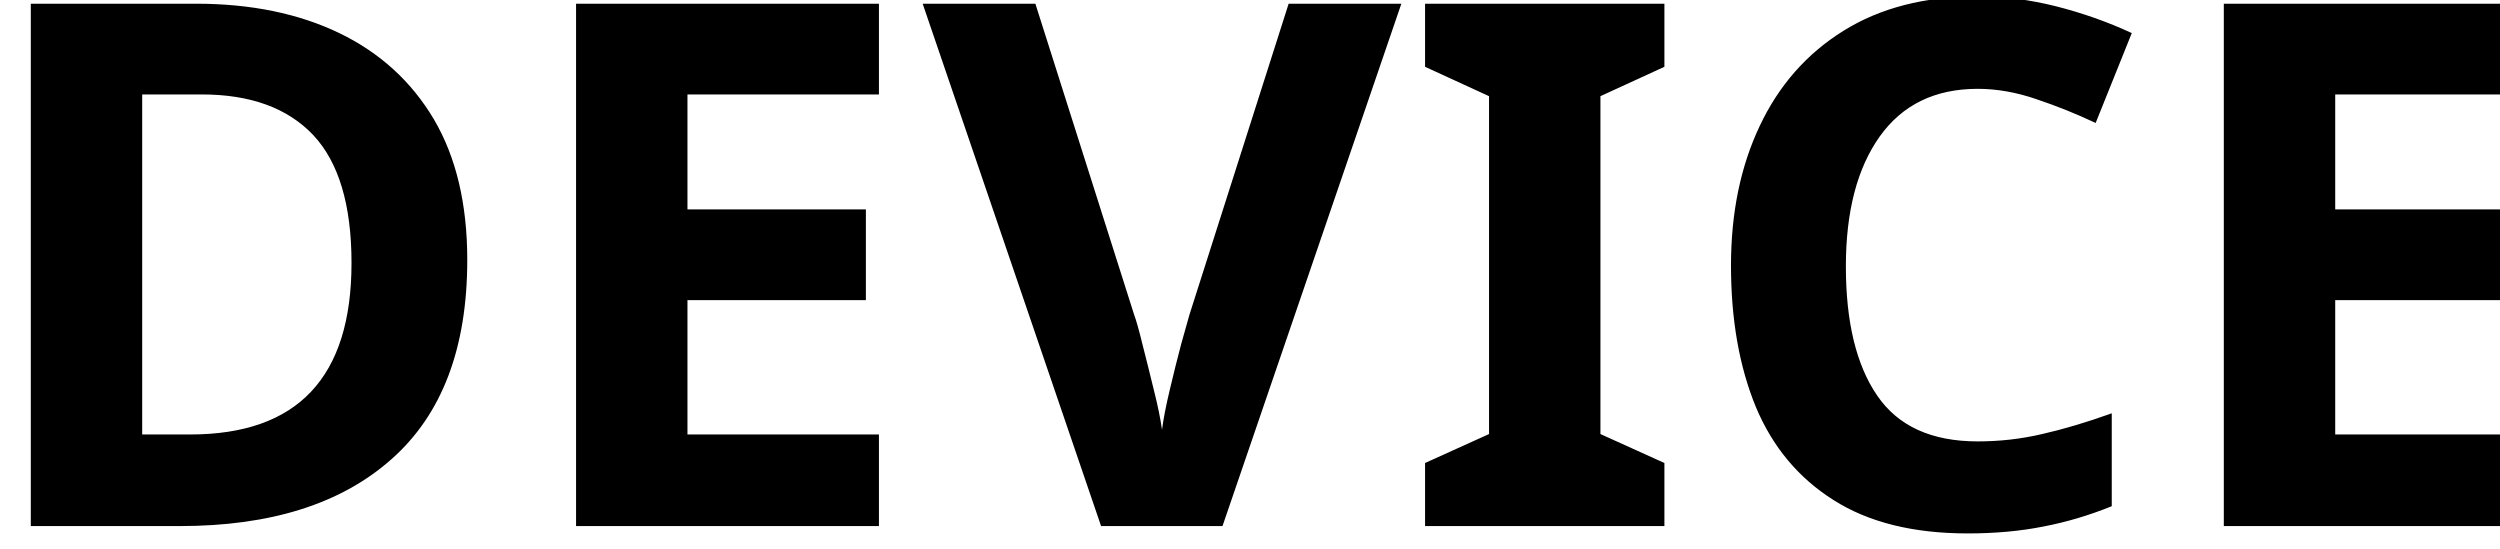
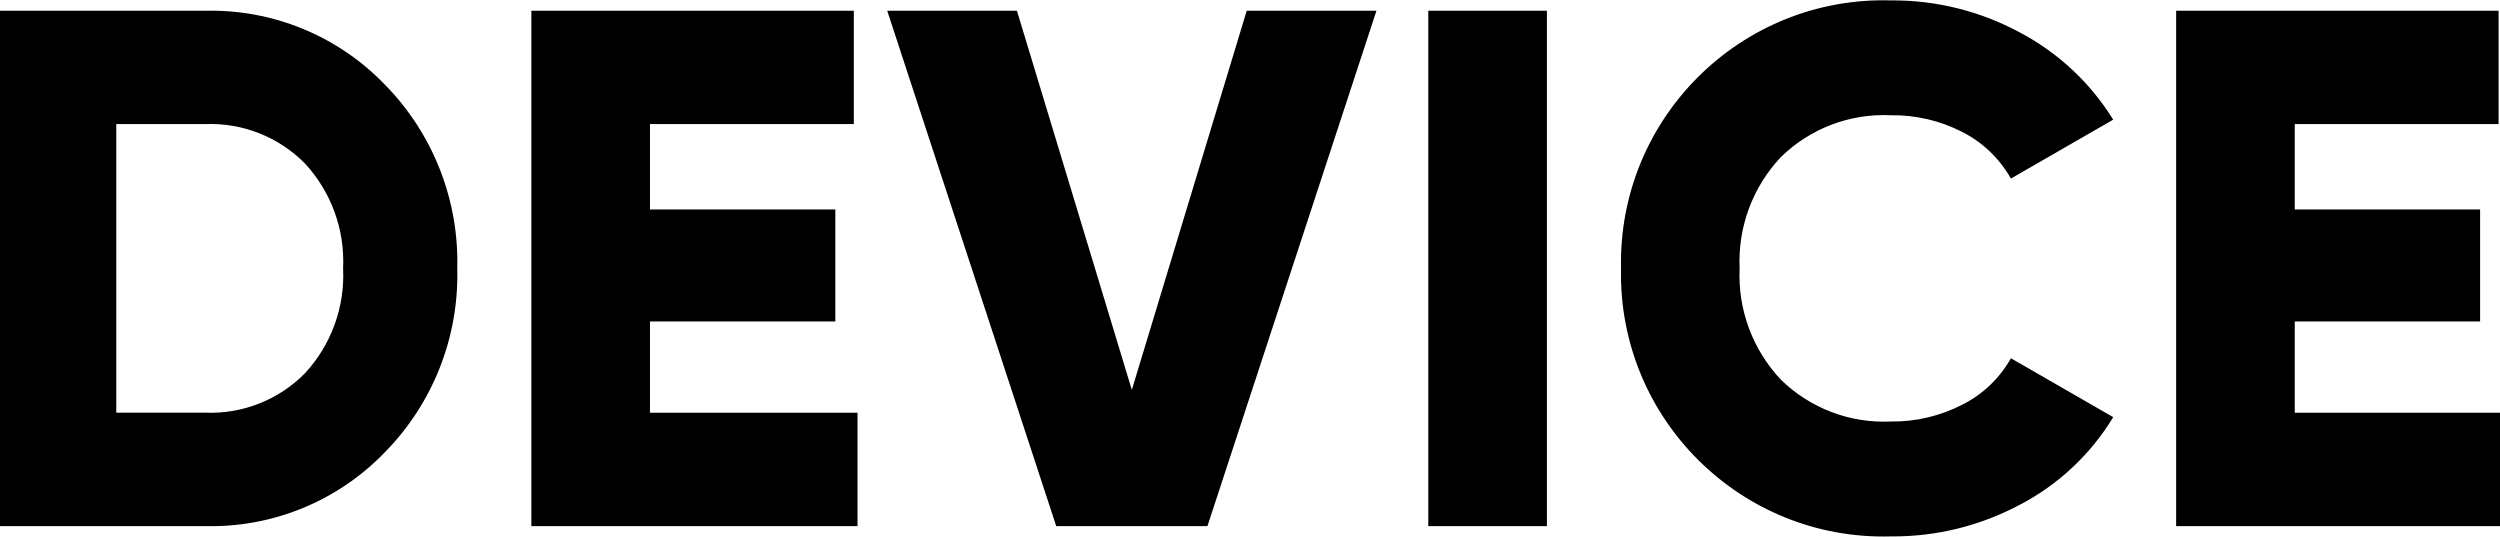
- <svg xmlns="http://www.w3.org/2000/svg" width="164" height="36" viewBox="0 0 164 36">
+ <svg xmlns="http://www.w3.org/2000/svg" width="163" height="35" viewBox="0 0 163 35">
  <defs>
    <style>
-       .cls-1 {
-         font-size: 26.459px;
-         font-family: Gilroy;
-         font-weight: 800;
-       }
-     </style>
+             .cls-1{fill-rule:evenodd}
+         </style>
  </defs>
-   <text id="logo" class="cls-1" transform="translate(-2.319 34.511) scale(1.827 1.814)">DEVICE</text>
+   <path id="_-e-logo" d="M-.151.702v33.6h13.532a15.72 15.72 0 0 0 11.72-4.824 16.458 16.458 0 0 0 4.712-11.976 16.458 16.458 0 0 0-4.712-11.976A15.723 15.723 0 0 0 13.381.702H-.151zM7.582 26.91V8.091h5.8a8.646 8.646 0 0 1 6.5 2.568 9.407 9.407 0 0 1 2.489 6.84 9.406 9.406 0 0 1-2.489 6.84 8.642 8.642 0 0 1-6.5 2.568h-5.8zm34.8-5.952h12.082v-7.3H42.378V8.091h13.291V.702H34.645v33.6H55.91V26.91H42.378v-5.952zm36.343 13.344L89.744.702h-8.458l-7.491 24.72L66.304.702h-8.457l11.019 33.6h9.859zm14.4 0h7.733V.702h-7.733v33.6zm38.615-1.416a15.506 15.506 0 0 0 6.041-5.688l-6.67-3.84a7.482 7.482 0 0 1-3.165 3.024 9.87 9.87 0 0 1-4.664 1.1 9.595 9.595 0 0 1-7.177-2.736 9.909 9.909 0 0 1-2.682-7.248 9.909 9.909 0 0 1 2.682-7.248 9.595 9.595 0 0 1 7.177-2.736 9.897 9.897 0 0 1 4.639 1.08 7.592 7.592 0 0 1 3.19 3.048l6.67-3.84a15.873 15.873 0 0 0-6.09-5.688 17.42 17.42 0 0 0-8.409-2.088c-9.779-.272-17.797 7.691-17.591 17.472-.208 9.781 7.809 17.747 17.588 17.476a17.52 17.52 0 0 0 8.458-2.088zm17.881-11.928h12.082v-7.3h-12.085V8.091h13.29V.702h-21.023v33.6h21.265V26.91h-13.532v-5.952z" class="cls-1" data-name="-e-logo" />
</svg>
